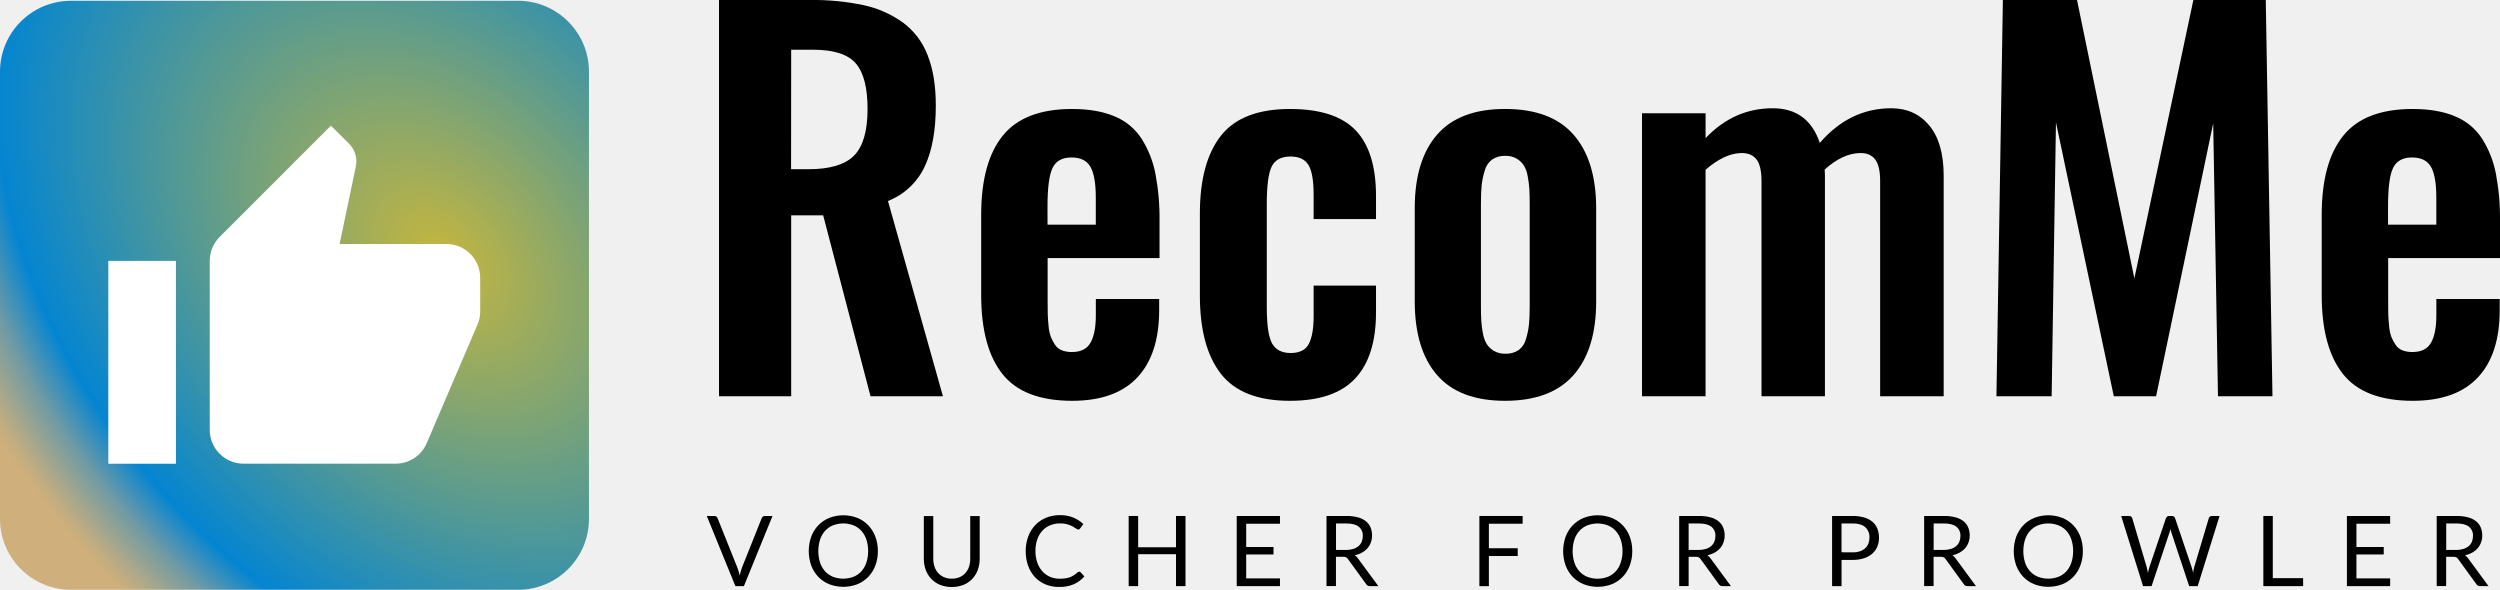
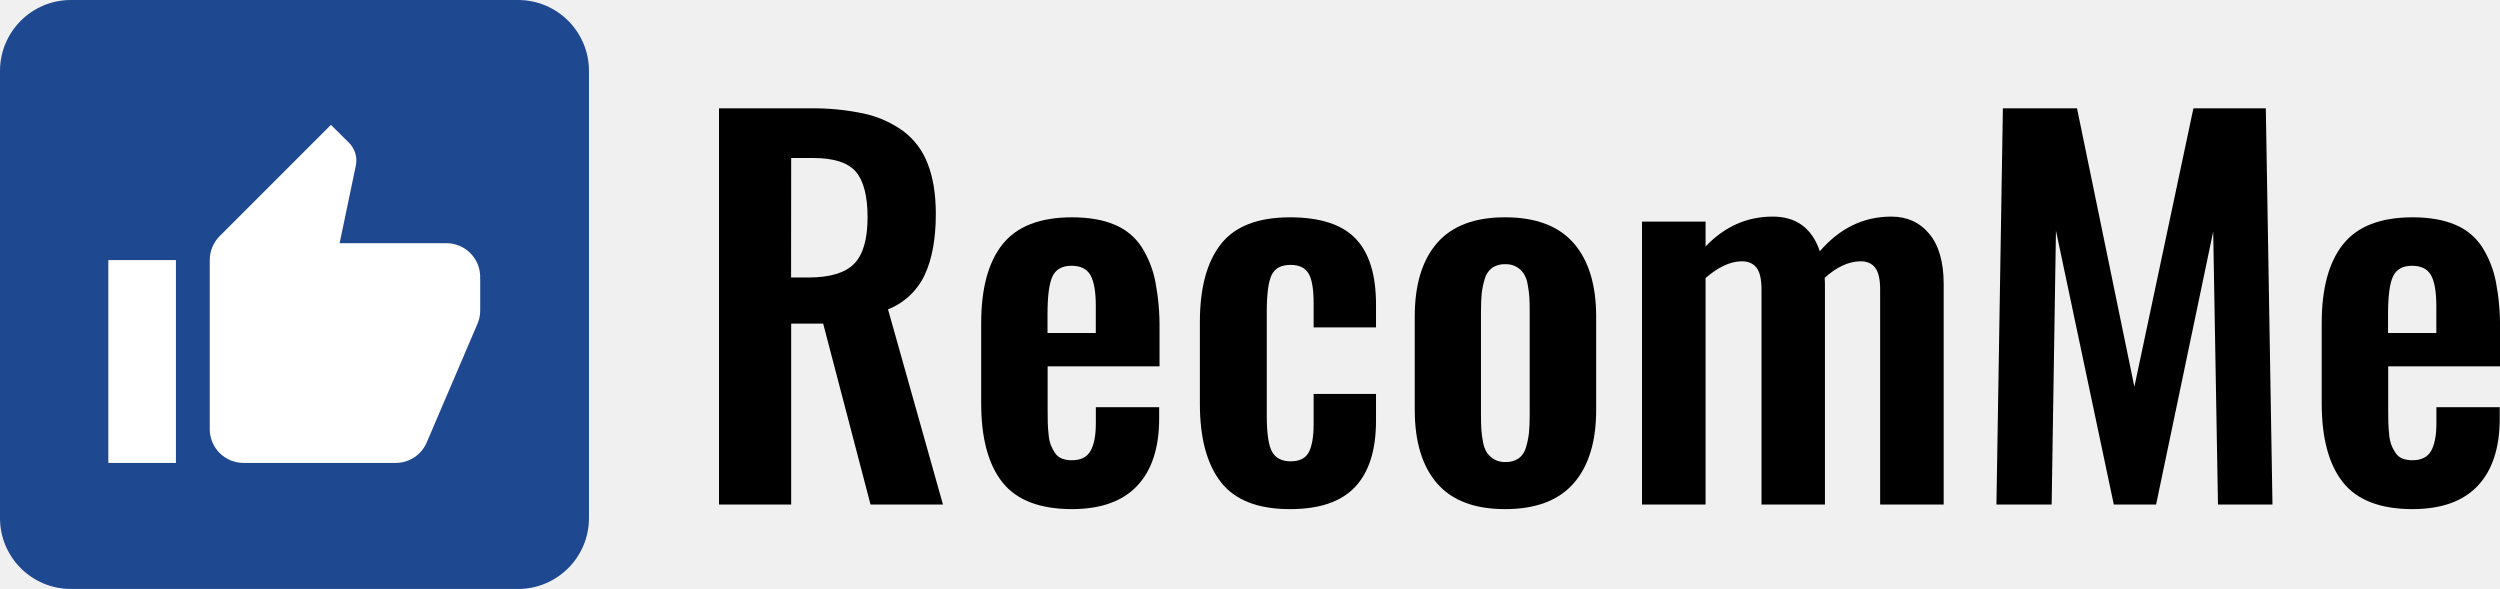
- <svg xmlns="http://www.w3.org/2000/svg" viewBox="0 0 1214 286.39">
+ <svg xmlns="http://www.w3.org/2000/svg" viewBox="0 0 1214 286">
  <defs>
-     <style>.cls-1{fill:url(#Unbenannter_Verlauf_678);}.cls-2{fill:#fff;}</style>
-     <radialGradient id="Unbenannter_Verlauf_678" cx="214.57" cy="124.86" r="320.47" gradientTransform="translate(131.16 -91.29) rotate(46.74) scale(1 0.7)" gradientUnits="userSpaceOnUse">
-       <stop offset="0" stop-color="#c5b63e" />
-       <stop offset="0.79" stop-color="#0485d1" />
-       <stop offset="0.82" stop-color="#298dc1" />
-       <stop offset="0.88" stop-color="#709ba3" />
-       <stop offset="0.94" stop-color="#a3a68e" />
-       <stop offset="0.98" stop-color="#c3ad80" />
-       <stop offset="1" stop-color="#cfaf7b" />
-     </radialGradient>
+     <style>.cls-1{fill:#1e488f;}.cls-2{fill:#fff;}</style>
  </defs>
  <g id="Ebene_2" data-name="Ebene 2">
    <g id="Ebene_1-2" data-name="Ebene 1">
-       <rect class="cls-1" y="0.39" width="286" height="286" rx="34.44" ry="34.44" />
-       <path class="cls-2" d="M52.6,225.19H85.43v-98.5H52.6ZM233.18,134.9a16.41,16.41,0,0,0-16.42-16.42H164.92L172.76,81a13.13,13.13,0,0,0,.29-2.59,12.28,12.28,0,0,0-3.61-8.7L160.7,61l-54.05,54.05a16.52,16.52,0,0,0-4.8,11.61v82.08a16.41,16.41,0,0,0,16.42,16.42h73.87a16.37,16.37,0,0,0,15.1-10L232,157.31a16.41,16.41,0,0,0,1.19-6V135.59l-.08-.08Z" />
-       <path d="M349.15,192.42V0h44.1a118.64,118.64,0,0,1,26.11,2.5,51.41,51.41,0,0,1,19,8.36,35.3,35.3,0,0,1,12.07,15.9q4,10,4,24.55,0,18.1-5.4,29.59A33,33,0,0,1,431.2,97.6l26.69,94.82H422.73l-23-87.85H384.2v87.85Zm35-110.25h8.47q15.55,0,22.11-6.62t6.56-22.63q0-15.43-5.69-22.11t-20.89-6.67H384.2Z" />
-       <path d="M520.68,194.63q-23.56,0-33.89-13t-10.33-38.41V104.33q0-25.42,10.45-38.41t33.66-13q12.3,0,20.72,3.6A28.47,28.47,0,0,1,554.4,67.43a49.34,49.34,0,0,1,6.67,16.89,115.92,115.92,0,0,1,2,23v18H508.73V146q0,4.29.06,6.67t.41,5.74a19.76,19.76,0,0,0,1.1,5.22,21.13,21.13,0,0,0,2,3.77,7,7,0,0,0,3.37,2.73,13.4,13.4,0,0,0,4.87.81q6.5,0,9.05-4.58t2.55-13.29v-7.89h30.75v5.45q0,21.35-10.62,32.67T520.68,194.63Zm-12-85.53h23.44V96q0-10.45-2.61-15t-9.23-4.53q-6.73,0-9.17,5.11t-2.44,18.57Z" />
-       <path d="M626.41,194.63q-23.33,0-33.54-13.11t-10.21-38V103.75q0-24.83,10.21-37.83t33.54-13q21.93,0,31.86,10.33t9.92,32v11.14H637.9V94.7q0-10.45-2.5-14.56T626.76,76q-6.85,0-9.23,4.87T615.15,99v50.14q0,13.12,2.61,17.7t9,4.58q6.5,0,8.82-4.47t2.32-13.52V138.69h30.29v13q0,21.35-10.15,32.15T626.41,194.63Z" />
-       <path d="M730.86,194.63q-22.17,0-33-12.48T687,146.46V101.08q0-23.21,10.85-35.69t33-12.48q22.28,0,33.25,12.48t11,35.69v45.38q0,23.21-11,35.69T730.86,194.63Zm.12-22.86a11,11,0,0,0,6.44-1.74,9.72,9.72,0,0,0,3.6-5.4,37.8,37.8,0,0,0,1.45-7.08q.35-3.42.35-8.88V98.88q0-4.29-.17-7.14a50.08,50.08,0,0,0-.81-6.21,14.42,14.42,0,0,0-1.91-5.28A10.87,10.87,0,0,0,736.43,77,10.38,10.38,0,0,0,731,75.67a10.75,10.75,0,0,0-6.44,1.8,10,10,0,0,0-3.6,5.45A37.73,37.73,0,0,0,719.49,90q-.35,3.42-.35,8.88v49.79q0,4.29.17,7.14a48,48,0,0,0,.81,6.15,14.31,14.31,0,0,0,1.91,5.22,10.82,10.82,0,0,0,3.48,3.25A10.36,10.36,0,0,0,731,171.76Z" />
-       <path d="M797.36,192.42V55h30.87V67.08Q842,52.57,860.84,52.57q17.18,0,22.86,16.83,14.51-16.83,34.7-16.83,11.49,0,18.45,8.36t7,24.26V192.42H913V88q0-7.54-2.5-10.68t-7.37-3q-8.47.23-17.06,8,0,.46.06,1.39c0,.62.06,1.12.06,1.51V192.42H855.39V88q0-7.54-2.5-10.68t-7.49-3q-8.12.23-17.18,8.12v110Z" />
-       <path d="M969.47,192.42,972.6,0h36l27.85,135.2L1065.1,0h35.16l3.25,192.42h-26.46l-2.32-132.54L1047,192.42h-20.54l-28.09-133-2.09,133Z" />
-       <path d="M1171.64,194.63q-23.56,0-33.89-13t-10.33-38.41V104.33q0-25.42,10.45-38.41t33.66-13q12.3,0,20.72,3.6a28.47,28.47,0,0,1,13.11,10.91A49.33,49.33,0,0,1,1212,84.31a115.92,115.92,0,0,1,2,23v18h-54.31V146q0,4.29.06,6.67t.41,5.74a19.78,19.78,0,0,0,1.1,5.22,21.16,21.16,0,0,0,2,3.77,7,7,0,0,0,3.37,2.73,13.4,13.4,0,0,0,4.87.81q6.5,0,9.05-4.58t2.55-13.29v-7.89h30.75v5.45q0,21.35-10.62,32.67T1171.64,194.63Zm-12-85.53h23.44V96q0-10.45-2.61-15t-9.23-4.53q-6.73,0-9.17,5.11t-2.44,18.57Z" />
-       <path d="M375.12,250.56l-13.88,34.06H357.1l-13.88-34.06h3.68a1.53,1.53,0,0,1,1,.31,1.91,1.91,0,0,1,.57.78l9.6,24q.31.81.61,1.76t.54,2q.24-1,.5-2t.57-1.76l9.58-24a1.74,1.74,0,0,1,.56-.75,1.53,1.53,0,0,1,1-.34Z" />
-       <path d="M426.29,267.61a19.67,19.67,0,0,1-1.21,7,16.09,16.09,0,0,1-3.42,5.5,15.29,15.29,0,0,1-5.31,3.58,19.09,19.09,0,0,1-13.7,0,15.31,15.31,0,0,1-5.3-3.58,16.09,16.09,0,0,1-3.42-5.5,21,21,0,0,1,0-14,16.23,16.23,0,0,1,3.42-5.51,15.38,15.38,0,0,1,5.3-3.6,18.93,18.93,0,0,1,13.7,0,15.36,15.36,0,0,1,5.31,3.6,16.23,16.23,0,0,1,3.42,5.51A19.67,19.67,0,0,1,426.29,267.61Zm-4.73,0a17.31,17.31,0,0,0-.86-5.63,11.92,11.92,0,0,0-2.42-4.22,10.52,10.52,0,0,0-3.8-2.65,13.83,13.83,0,0,0-10,0,10.63,10.63,0,0,0-3.81,2.65,11.82,11.82,0,0,0-2.44,4.22,18.93,18.93,0,0,0,0,11.25,11.84,11.84,0,0,0,2.44,4.21,10.5,10.5,0,0,0,3.81,2.64,14,14,0,0,0,10,0,10.39,10.39,0,0,0,3.8-2.64,11.94,11.94,0,0,0,2.42-4.21A17.2,17.2,0,0,0,421.56,267.61Z" />
-       <path d="M462.18,281a9.5,9.5,0,0,0,3.78-.71,7.93,7.93,0,0,0,2.82-2,8.74,8.74,0,0,0,1.76-3.07,12.13,12.13,0,0,0,.61-3.92v-20.7h4.59v20.7a15.54,15.54,0,0,1-.94,5.47,12.7,12.7,0,0,1-2.69,4.36,12.27,12.27,0,0,1-4.27,2.89,15.82,15.82,0,0,1-11.31,0,12.39,12.39,0,0,1-4.28-2.89,12.6,12.6,0,0,1-2.7-4.36,15.53,15.53,0,0,1-.94-5.47v-20.7h4.59v20.68a12.12,12.12,0,0,0,.61,3.92,8.73,8.73,0,0,0,1.76,3.07,8,8,0,0,0,2.83,2A9.46,9.46,0,0,0,462.18,281Z" />
-       <path d="M524.07,277.59a.88.88,0,0,1,.67.31l1.83,2a14.58,14.58,0,0,1-5.07,3.78,17.37,17.37,0,0,1-7.21,1.35,16.86,16.86,0,0,1-6.66-1.27,14.62,14.62,0,0,1-5.11-3.57,16.11,16.11,0,0,1-3.28-5.5,20.56,20.56,0,0,1-1.16-7.06,19.83,19.83,0,0,1,1.21-7.06A16.16,16.16,0,0,1,502.7,255a15.24,15.24,0,0,1,5.26-3.58,17.52,17.52,0,0,1,6.77-1.27,16.5,16.5,0,0,1,6.42,1.16,16.16,16.16,0,0,1,4.9,3.16l-1.52,2.12a1.25,1.25,0,0,1-.37.39,1.06,1.06,0,0,1-.61.15,1.88,1.88,0,0,1-1-.46,15.9,15.9,0,0,0-1.62-1,12,12,0,0,0-6.18-1.5,12.38,12.38,0,0,0-4.83.92,10.54,10.54,0,0,0-3.77,2.65,12.23,12.23,0,0,0-2.46,4.23,16.87,16.87,0,0,0-.88,5.63,16.43,16.43,0,0,0,.92,5.68,12.53,12.53,0,0,0,2.5,4.22,10.54,10.54,0,0,0,3.73,2.63,11.87,11.87,0,0,0,4.65.9,19.15,19.15,0,0,0,2.75-.18,11.22,11.22,0,0,0,2.26-.56,9.46,9.46,0,0,0,1.92-1,13.66,13.66,0,0,0,1.77-1.39A1.23,1.23,0,0,1,524.07,277.59Z" />
-       <path d="M575.68,250.56v34.06h-4.61v-15.5H552.69v15.5h-4.61V250.56h4.61v15.19h18.37V250.56Z" />
-       <path d="M621.55,280.87l0,3.76h-21V250.56h21v3.76H605.15v11.31h13.26v3.61H605.15v11.62Z" />
-       <path d="M669.32,284.62h-4.09a2,2,0,0,1-1.85-1l-8.84-12.17a2.62,2.62,0,0,0-.87-.82,3.16,3.16,0,0,0-1.44-.25h-3.49v14.21h-4.59V250.56h9.63a21,21,0,0,1,5.59.65,10.67,10.67,0,0,1,3.89,1.89,7.56,7.56,0,0,1,2.27,3,10,10,0,0,1,.74,3.91,9.79,9.79,0,0,1-.57,3.38,8.93,8.93,0,0,1-1.65,2.82,9.88,9.88,0,0,1-2.64,2.13,13,13,0,0,1-3.53,1.33,4.56,4.56,0,0,1,1.52,1.45Zm-15.73-17.56a11.65,11.65,0,0,0,3.53-.49,7.22,7.22,0,0,0,2.57-1.38,5.72,5.72,0,0,0,1.56-2.13,7,7,0,0,0,.52-2.73,5.44,5.44,0,0,0-2-4.59q-2-1.54-6-1.55h-5v12.86Z" />
-       <path d="M723,254.32v11.91h14V270H723v14.64h-4.61V250.56h21v3.76Z" />
-       <path d="M792.63,267.61a19.66,19.66,0,0,1-1.21,7,16.08,16.08,0,0,1-3.42,5.5,15.29,15.29,0,0,1-5.31,3.58,19.09,19.09,0,0,1-13.7,0,15.3,15.3,0,0,1-5.3-3.58,16.08,16.08,0,0,1-3.42-5.5,20.94,20.94,0,0,1,0-14,16.21,16.21,0,0,1,3.42-5.51,15.37,15.37,0,0,1,5.3-3.6,18.92,18.92,0,0,1,13.7,0,15.36,15.36,0,0,1,5.31,3.6,16.21,16.21,0,0,1,3.42,5.51A19.67,19.67,0,0,1,792.63,267.61Zm-4.73,0A17.33,17.33,0,0,0,787,262a11.93,11.93,0,0,0-2.42-4.22,10.53,10.53,0,0,0-3.8-2.65,13.83,13.83,0,0,0-10,0,10.62,10.62,0,0,0-3.81,2.65,11.81,11.81,0,0,0-2.44,4.22,18.94,18.94,0,0,0,0,11.25,11.83,11.83,0,0,0,2.44,4.21,10.49,10.49,0,0,0,3.81,2.64,14,14,0,0,0,10,0,10.4,10.4,0,0,0,3.8-2.64,12,12,0,0,0,2.42-4.21A17.22,17.22,0,0,0,787.9,267.61Z" />
-       <path d="M840.55,284.62h-4.09a2,2,0,0,1-1.85-1l-8.84-12.17a2.64,2.64,0,0,0-.87-.82,3.16,3.16,0,0,0-1.44-.25H820v14.21h-4.59V250.56H825a21,21,0,0,1,5.59.65,10.67,10.67,0,0,1,3.89,1.89,7.56,7.56,0,0,1,2.27,3,10,10,0,0,1,.74,3.91,9.82,9.82,0,0,1-.57,3.38,8.93,8.93,0,0,1-1.65,2.82,9.87,9.87,0,0,1-2.64,2.13,13,13,0,0,1-3.53,1.33,4.57,4.57,0,0,1,1.52,1.45Zm-15.73-17.56a11.66,11.66,0,0,0,3.53-.49,7.23,7.23,0,0,0,2.57-1.38,5.74,5.74,0,0,0,1.56-2.13,7,7,0,0,0,.52-2.73,5.44,5.44,0,0,0-2-4.59q-2-1.54-6-1.55h-5v12.86Z" />
-       <path d="M899.71,250.56a18.84,18.84,0,0,1,5.62.75,10.79,10.79,0,0,1,4,2.13,8.58,8.58,0,0,1,2.34,3.33,11.73,11.73,0,0,1,.77,4.35,11.08,11.08,0,0,1-.83,4.35,9.36,9.36,0,0,1-2.44,3.4,11.33,11.33,0,0,1-4,2.22,17.08,17.08,0,0,1-5.45.8h-5.47v12.74h-4.59V250.56Zm0,17.66a10.62,10.62,0,0,0,3.48-.52,7.26,7.26,0,0,0,2.54-1.46,6,6,0,0,0,1.56-2.25,7.69,7.69,0,0,0,.52-2.88,6.53,6.53,0,0,0-2-5.09q-2-1.83-6.1-1.83h-5.47v14Z" />
-       <path d="M959.53,284.62h-4.09a2,2,0,0,1-1.85-1l-8.84-12.17a2.64,2.64,0,0,0-.87-.82,3.16,3.16,0,0,0-1.44-.25h-3.49v14.21h-4.59V250.56H944a21,21,0,0,1,5.59.65,10.67,10.67,0,0,1,3.89,1.89,7.56,7.56,0,0,1,2.27,3,10,10,0,0,1,.74,3.91,9.82,9.82,0,0,1-.57,3.38,8.93,8.93,0,0,1-1.65,2.82,9.87,9.87,0,0,1-2.64,2.13,13,13,0,0,1-3.53,1.33,4.57,4.57,0,0,1,1.52,1.45ZM943.8,267.06a11.66,11.66,0,0,0,3.53-.49,7.23,7.23,0,0,0,2.57-1.38,5.74,5.74,0,0,0,1.56-2.13,7,7,0,0,0,.52-2.73,5.44,5.44,0,0,0-2-4.59q-2-1.54-6-1.55h-5v12.86Z" />
-       <path d="M1011.44,267.61a19.67,19.67,0,0,1-1.21,7,16.08,16.08,0,0,1-3.42,5.5,15.29,15.29,0,0,1-5.31,3.58,19.09,19.09,0,0,1-13.7,0,15.3,15.3,0,0,1-5.3-3.58,16.08,16.08,0,0,1-3.42-5.5,20.94,20.94,0,0,1,0-14,16.21,16.21,0,0,1,3.42-5.51,15.37,15.37,0,0,1,5.3-3.6,18.92,18.92,0,0,1,13.7,0,15.36,15.36,0,0,1,5.31,3.6,16.21,16.21,0,0,1,3.42,5.51A19.67,19.67,0,0,1,1011.44,267.61Zm-4.73,0a17.33,17.33,0,0,0-.86-5.63,11.93,11.93,0,0,0-2.42-4.22,10.53,10.53,0,0,0-3.8-2.65,13.83,13.83,0,0,0-10,0,10.62,10.62,0,0,0-3.81,2.65,11.81,11.81,0,0,0-2.44,4.22,18.94,18.94,0,0,0,0,11.25,11.83,11.83,0,0,0,2.44,4.21,10.49,10.49,0,0,0,3.81,2.64,14,14,0,0,0,10,0,10.4,10.4,0,0,0,3.8-2.64,12,12,0,0,0,2.42-4.21A17.22,17.22,0,0,0,1006.71,267.61Z" />
-       <path d="M1077.82,250.56l-10.62,34.06h-4.14l-8.63-26c-.08-.25-.15-.52-.23-.81l-.23-.9q-.12.48-.24.9t-.24.81l-8.68,26h-4.14l-10.62-34.06h3.83a1.69,1.69,0,0,1,1,.31,1.38,1.38,0,0,1,.54.78l7,23.67q.17.64.32,1.38t.3,1.57q.17-.83.34-1.58t.39-1.37l8-23.67a1.74,1.74,0,0,1,.56-.75,1.53,1.53,0,0,1,1-.34h1.33a1.54,1.54,0,0,1,1,.31,1.9,1.9,0,0,1,.57.78l8,23.67q.21.62.39,1.33t.34,1.5q.12-.78.26-1.5t.31-1.33l7.06-23.67a1.48,1.48,0,0,1,.53-.76,1.57,1.57,0,0,1,1-.33Z" />
-       <path d="M1118.4,280.75v3.87h-19.32V250.56h4.59v30.19Z" />
-       <path d="M1160.66,280.87l0,3.76h-21V250.56h21v3.76h-16.38v11.31h13.26v3.61h-13.26v11.62Z" />
-       <path d="M1208.43,284.62h-4.09a2,2,0,0,1-1.85-1l-8.84-12.17a2.64,2.64,0,0,0-.87-.82,3.16,3.16,0,0,0-1.44-.25h-3.49v14.21h-4.59V250.56h9.63a21,21,0,0,1,5.59.65,10.67,10.67,0,0,1,3.89,1.89,7.56,7.56,0,0,1,2.27,3,10,10,0,0,1,.74,3.91,9.82,9.82,0,0,1-.57,3.38,8.93,8.93,0,0,1-1.65,2.82,9.87,9.87,0,0,1-2.64,2.13,13,13,0,0,1-3.53,1.33,4.57,4.57,0,0,1,1.52,1.45Zm-15.73-17.56a11.66,11.66,0,0,0,3.53-.49,7.23,7.23,0,0,0,2.57-1.38,5.74,5.74,0,0,0,1.56-2.13,7,7,0,0,0,.52-2.73,5.44,5.44,0,0,0-2-4.59q-2-1.54-6-1.55h-5v12.86Z" />
+       <rect class="cls-1" width="286" height="286" rx="34.44" ry="34.44" />
+       <path class="cls-2" d="M52.6,224.8H85.43V126.3H52.6Zm180.58-90.29a16.41,16.41,0,0,0-16.42-16.42H164.92l7.84-37.51a13.13,13.13,0,0,0,.29-2.59,12.28,12.28,0,0,0-3.61-8.7l-8.74-8.66-54.05,54.05a16.52,16.52,0,0,0-4.8,11.61v82.08a16.41,16.41,0,0,0,16.42,16.42h73.87a16.37,16.37,0,0,0,15.1-10L232,156.91a16.41,16.41,0,0,0,1.19-6V135.2l-.08-.08Z" />
+       <path d="M349.15,245V52.61h44.1a118.64,118.64,0,0,1,26.11,2.5,51.41,51.41,0,0,1,19,8.36,35.3,35.3,0,0,1,12.07,15.9q4,10,4,24.55,0,18.1-5.4,29.59a33,33,0,0,1-17.81,16.71L457.9,245H422.73l-23-87.85H384.2V245Zm35-110.25h8.47q15.55,0,22.11-6.62t6.56-22.63q0-15.43-5.69-22.11t-20.89-6.67H384.2Z" />
+       <path d="M520.68,247.23q-23.56,0-33.89-13t-10.33-38.41V156.94q0-25.42,10.45-38.41t33.66-13q12.3,0,20.72,3.6A28.47,28.47,0,0,1,554.4,120a49.34,49.34,0,0,1,6.67,16.89,115.92,115.92,0,0,1,2,23v18H508.73v20.66q0,4.29.06,6.67t.41,5.74a19.76,19.76,0,0,0,1.1,5.22,21.13,21.13,0,0,0,2,3.77,7,7,0,0,0,3.37,2.73,13.4,13.4,0,0,0,4.87.81q6.5,0,9.05-4.58t2.55-13.29v-7.89h30.75v5.45q0,21.35-10.62,32.67T520.68,247.23Zm-12-85.53h23.44V148.59q0-10.45-2.61-15t-9.23-4.53q-6.73,0-9.17,5.11t-2.44,18.57Z" />
+       <path d="M626.41,247.23q-23.33,0-33.54-13.11t-10.21-38V156.36q0-24.83,10.21-37.83t33.54-13q21.93,0,31.86,10.33t9.92,32V159H637.9V147.31q0-10.45-2.5-14.56t-8.65-4.12q-6.85,0-9.23,4.87t-2.38,18.1v50.14q0,13.12,2.61,17.7t9,4.58q6.5,0,8.82-4.47T637.9,206V191.3h30.29v13q0,21.35-10.15,32.15T626.41,247.23Z" />
+       <path d="M730.86,247.23q-22.17,0-33-12.48T687,199.07V153.69q0-23.21,10.85-35.69t33-12.48q22.28,0,33.25,12.48t11,35.69v45.38q0,23.21-11,35.69T730.86,247.23Zm.12-22.86a11,11,0,0,0,6.44-1.74,9.72,9.72,0,0,0,3.6-5.4,37.8,37.8,0,0,0,1.45-7.08q.35-3.42.35-8.88V151.49q0-4.29-.17-7.14a50.08,50.08,0,0,0-.81-6.21,14.42,14.42,0,0,0-1.91-5.28,10.87,10.87,0,0,0-3.48-3.25,10.38,10.38,0,0,0-5.45-1.33,10.75,10.75,0,0,0-6.44,1.8,10,10,0,0,0-3.6,5.45,37.73,37.73,0,0,0-1.45,7.08q-.35,3.42-.35,8.88v49.79q0,4.29.17,7.14a48,48,0,0,0,.81,6.15,14.31,14.31,0,0,0,1.91,5.22,10.82,10.82,0,0,0,3.48,3.25A10.36,10.36,0,0,0,731,224.37Z" />
+       <path d="M797.36,245V107.62h30.87v12.07q13.81-14.51,32.61-14.51,17.18,0,22.86,16.83,14.51-16.83,34.7-16.83,11.49,0,18.45,8.36t7,24.26V245H913V140.58q0-7.54-2.5-10.68t-7.37-3q-8.47.23-17.06,8,0,.46.06,1.39c0,.62.06,1.12.06,1.51V245H855.39V140.58q0-7.54-2.5-10.68t-7.49-3q-8.12.23-17.18,8.12V245Z" />
+       <path d="M969.47,245,972.6,52.61h36l27.85,135.2,28.67-135.2h35.16L1103.51,245h-26.46l-2.32-132.54L1047,245h-20.54L998.37,112l-2.09,133Z" />
+       <path d="M1171.64,247.23q-23.56,0-33.89-13t-10.33-38.41V156.94q0-25.42,10.45-38.41t33.66-13q12.3,0,20.72,3.6A28.47,28.47,0,0,1,1205.35,120a49.33,49.33,0,0,1,6.67,16.89,115.92,115.92,0,0,1,2,23v18h-54.31v20.66q0,4.29.06,6.67t.41,5.74a19.78,19.78,0,0,0,1.1,5.22,21.16,21.16,0,0,0,2,3.77,7,7,0,0,0,3.37,2.73,13.4,13.4,0,0,0,4.87.81q6.5,0,9.05-4.58t2.55-13.29v-7.89h30.75v5.45q0,21.35-10.62,32.67T1171.64,247.23Zm-12-85.53h23.44V148.59q0-10.45-2.61-15t-9.23-4.53q-6.73,0-9.17,5.11t-2.44,18.57Z" />
    </g>
  </g>
</svg>
